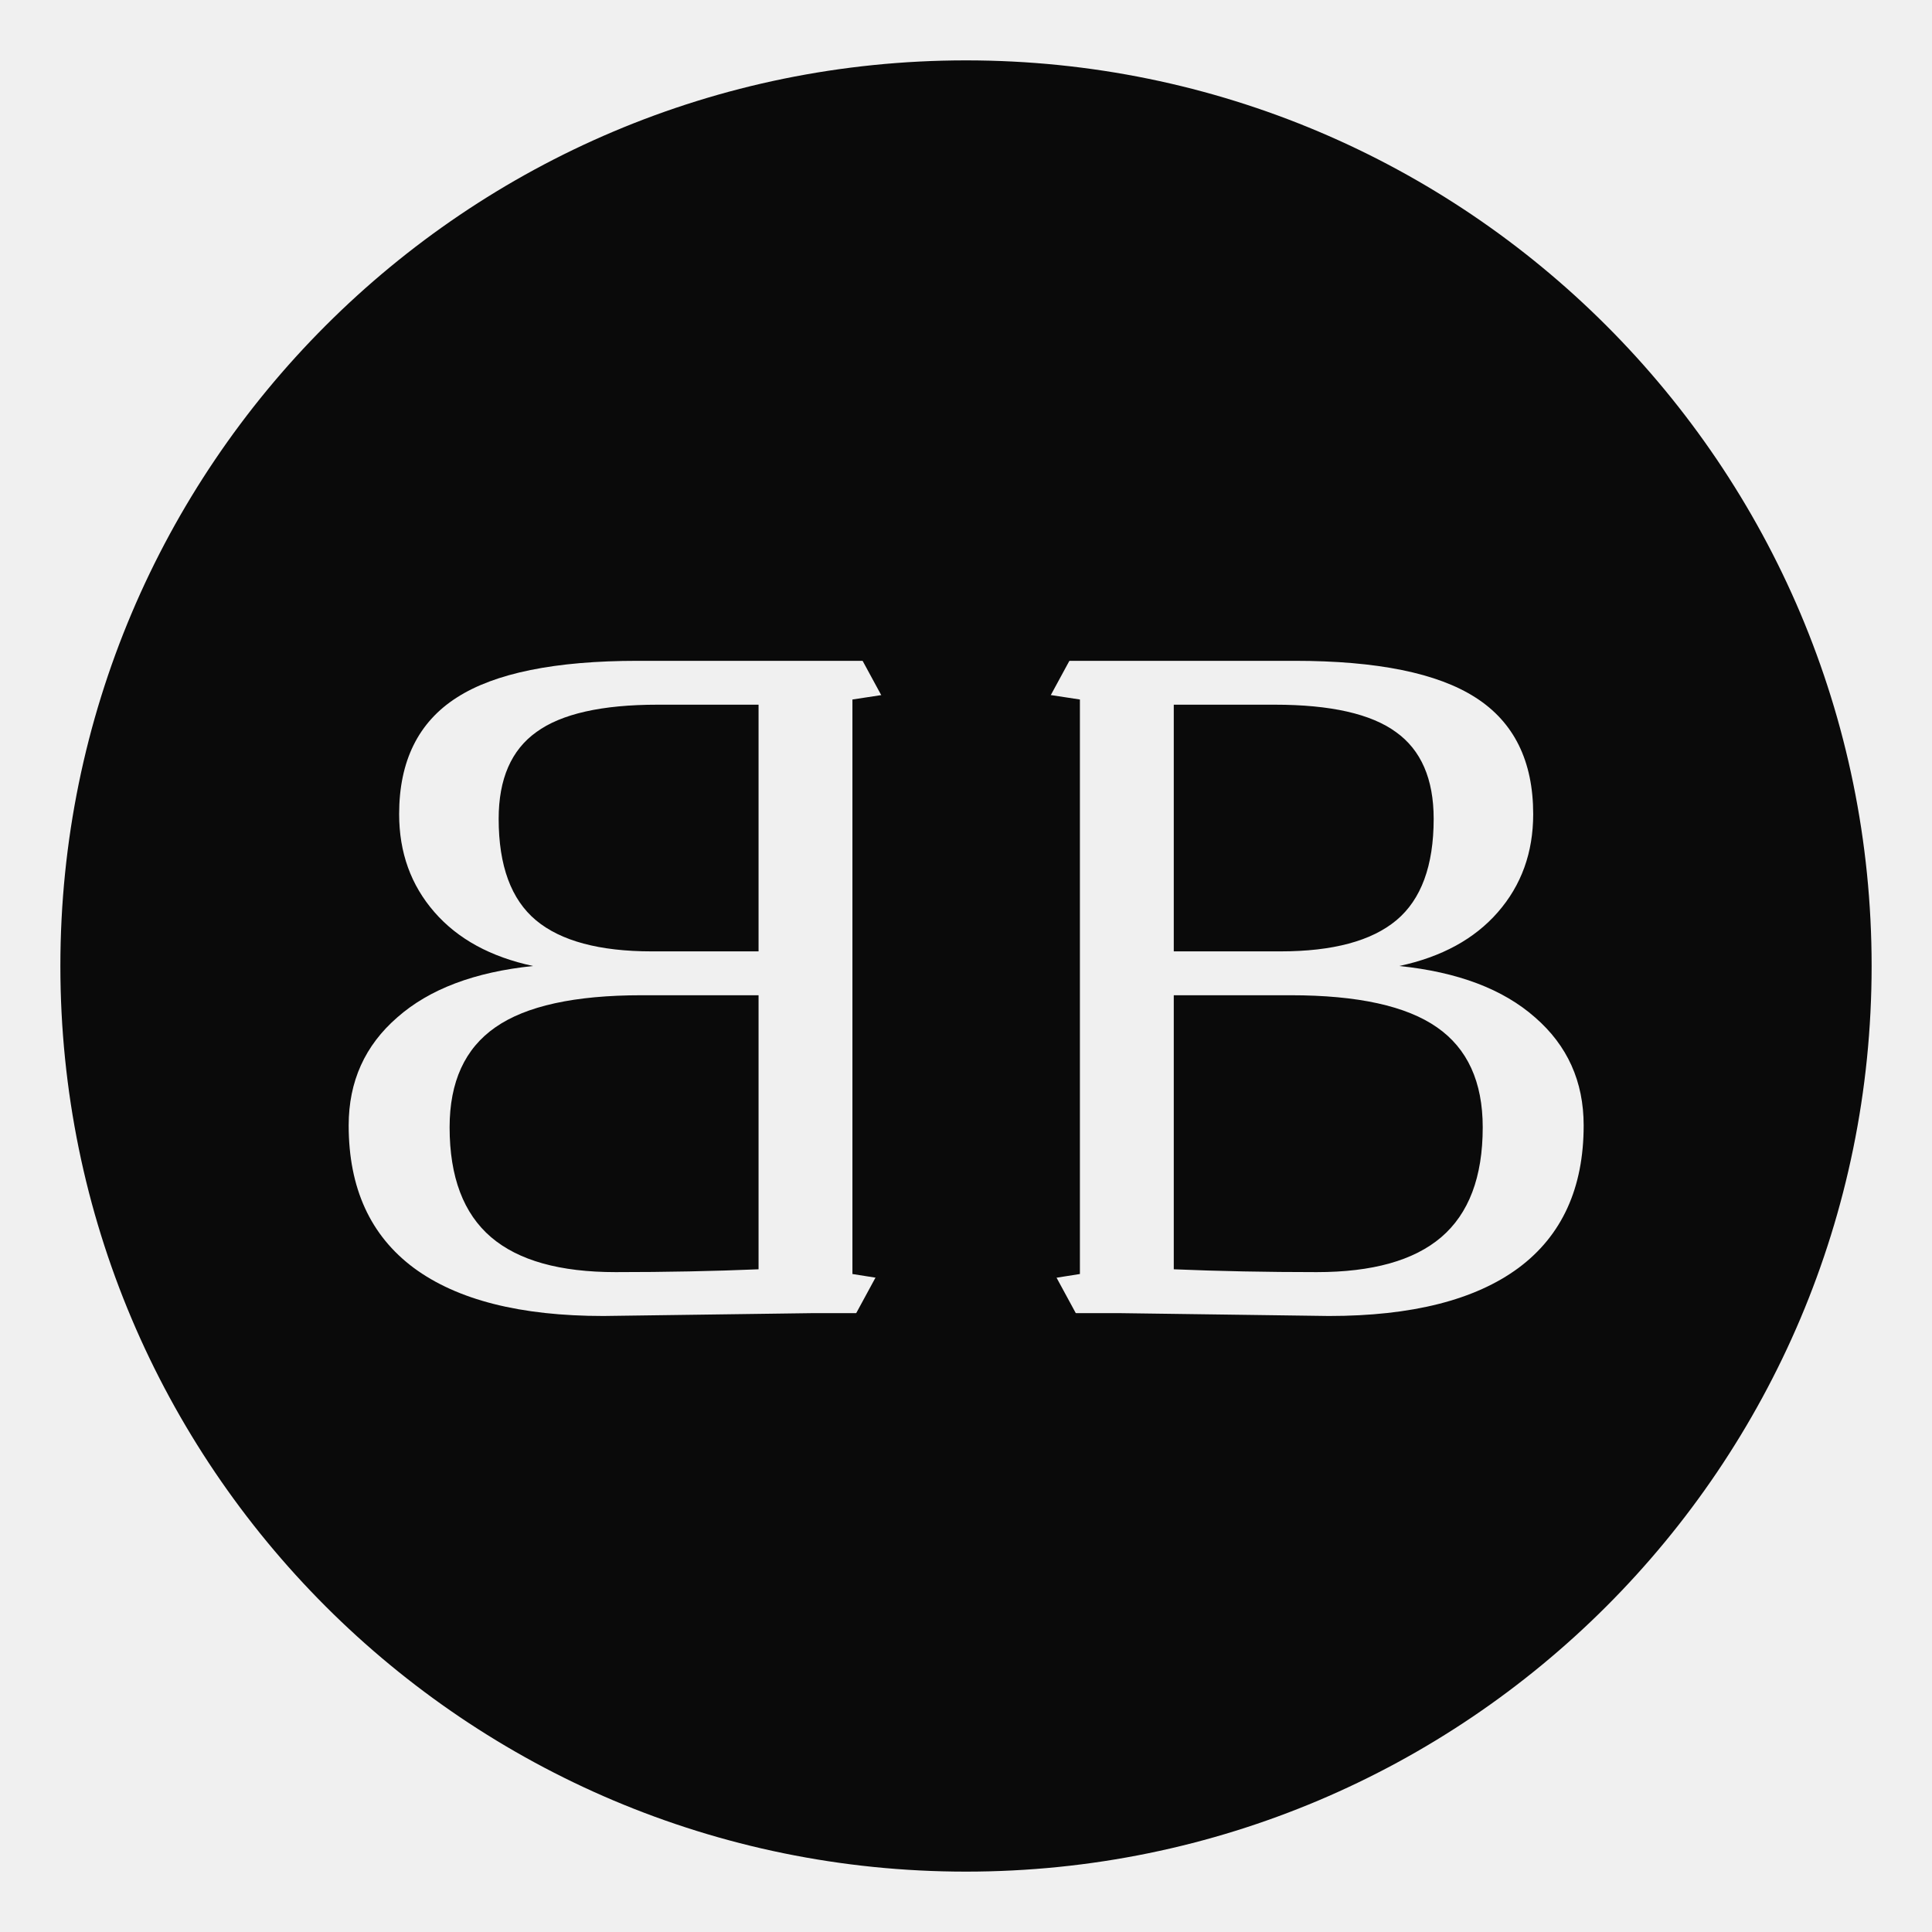
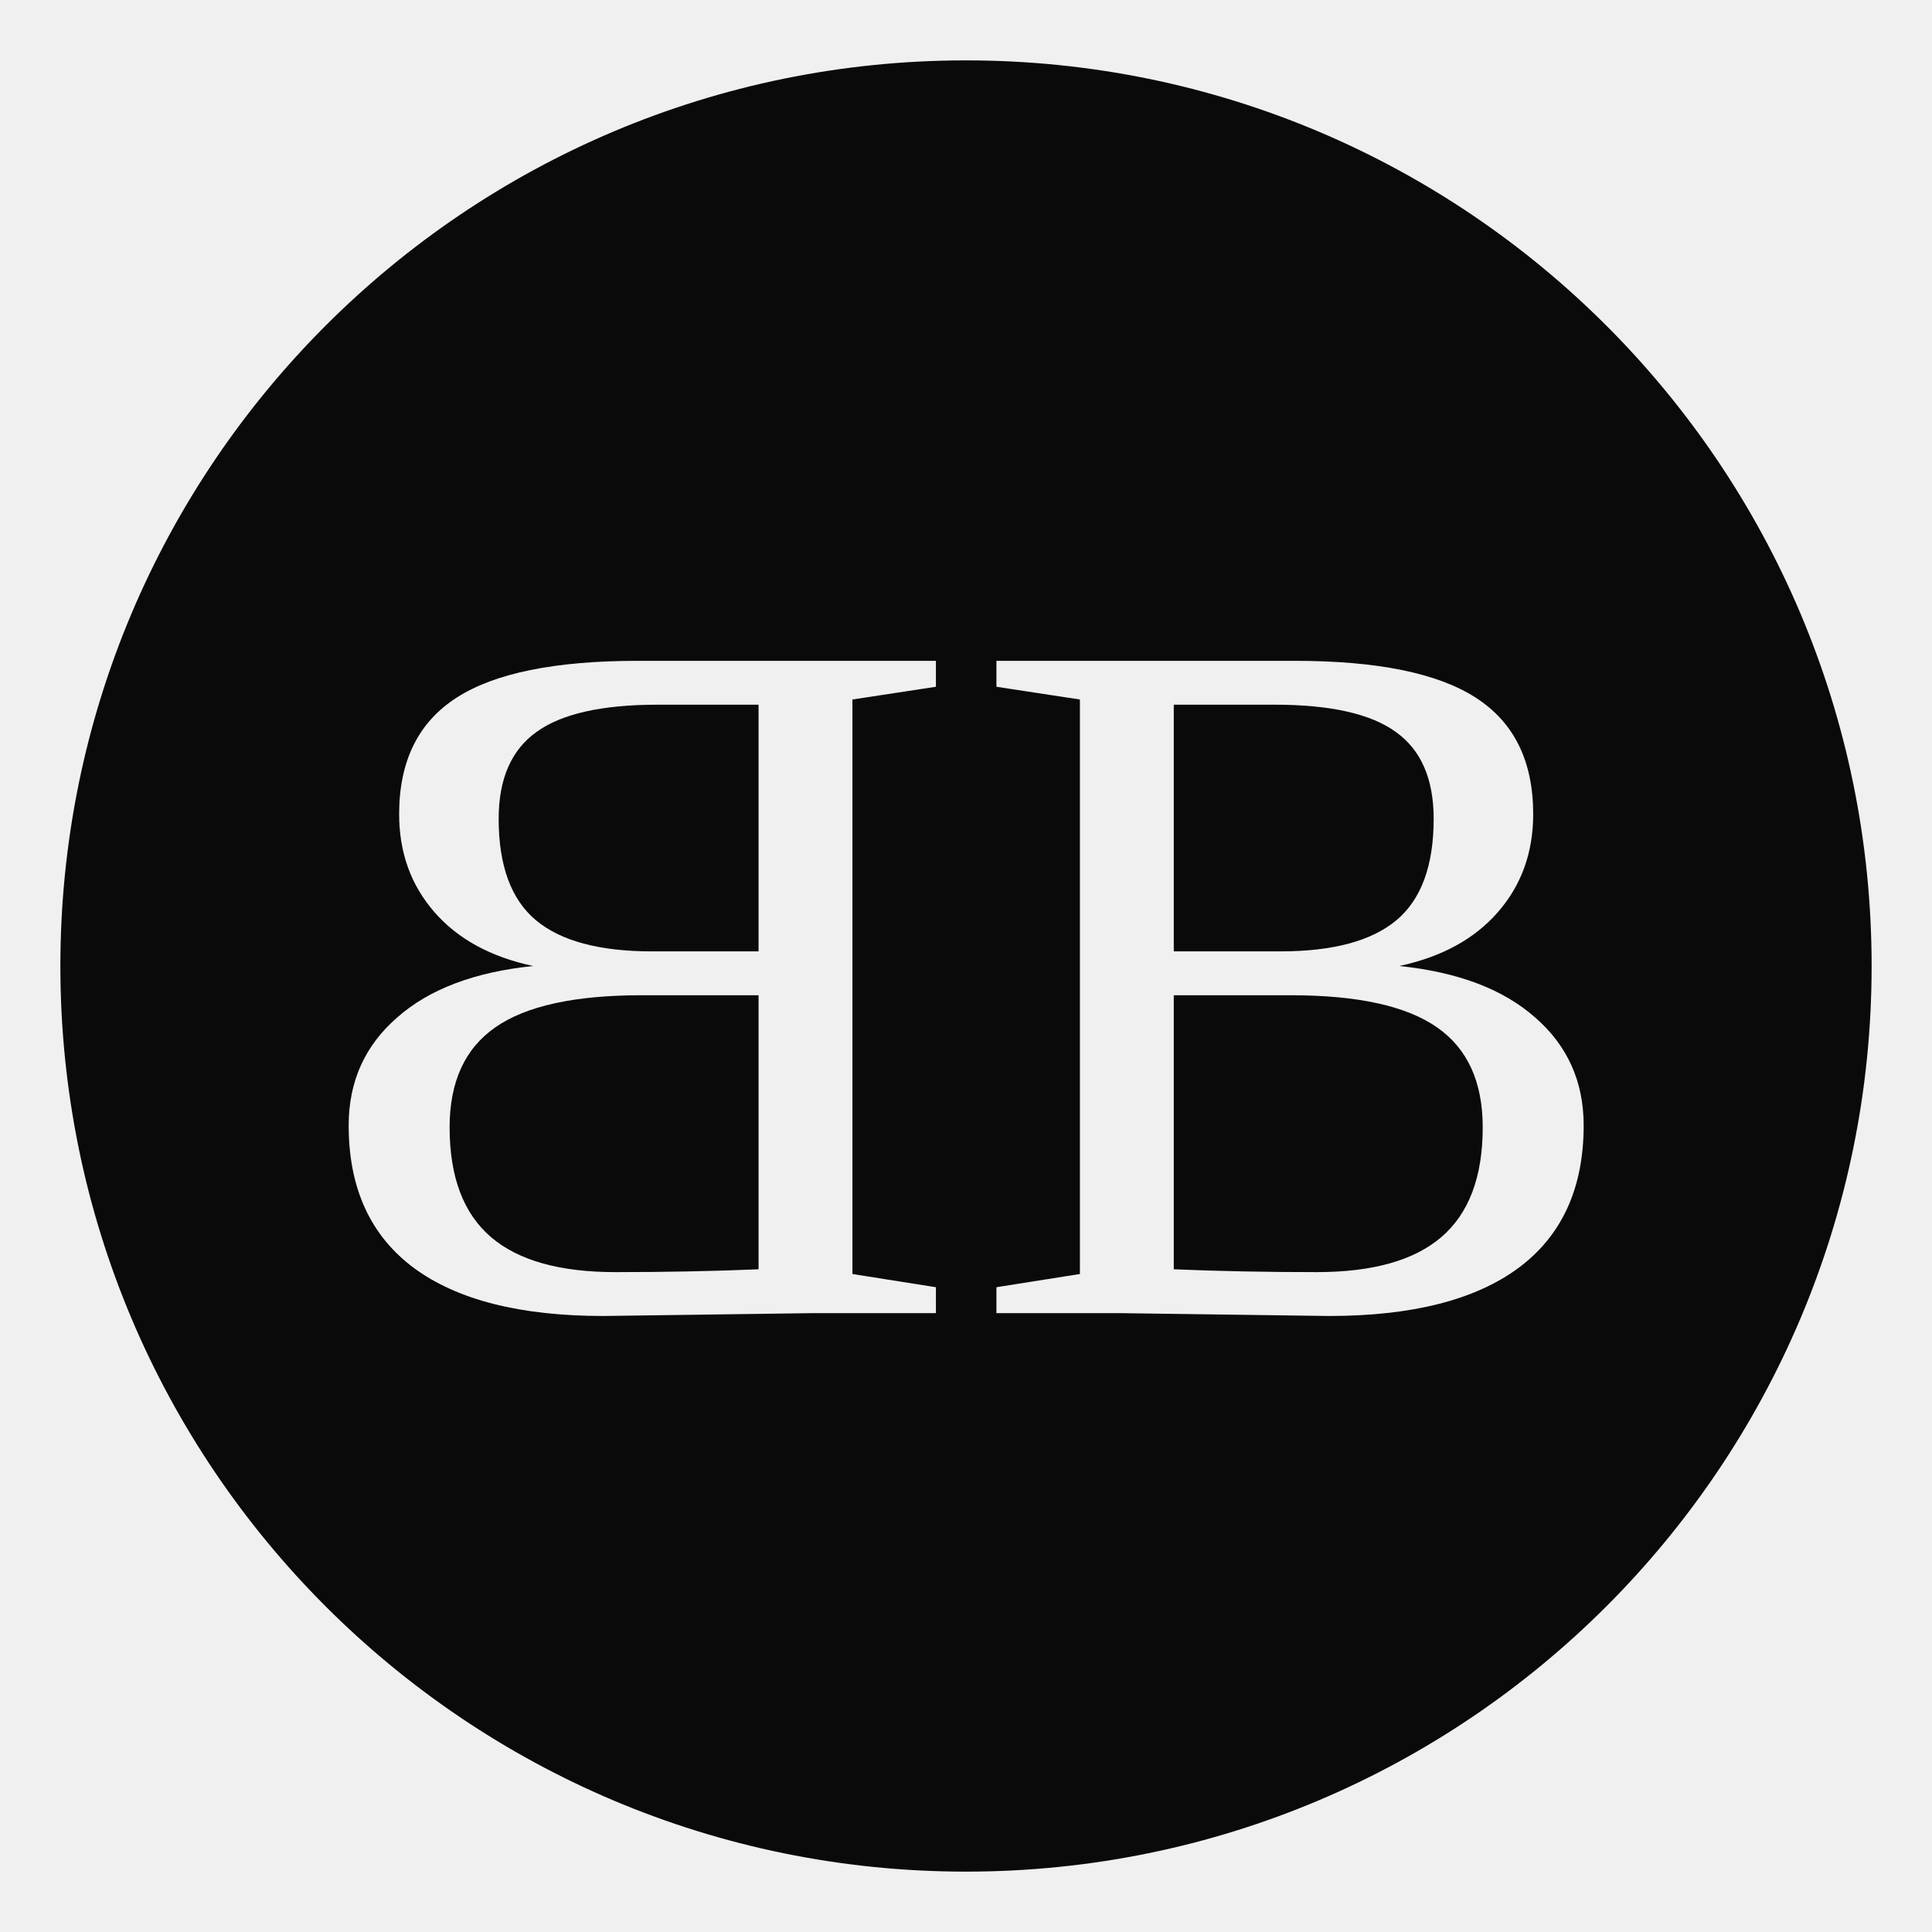
<svg xmlns="http://www.w3.org/2000/svg" viewBox="0 0 64 64">
  <defs>
    <mask id="wings">
      <rect width="64" height="64" fill="#fff" />
      <text x="20.94" y="43.5" text-anchor="middle" transform="matrix(-1 0 0 1 41.89 0)" font-family="'Times New Roman', Times, serif" font-size="33" fill="#000">B</text>
      <text x="43.06" y="43.5" text-anchor="middle" font-family="'Times New Roman', Times, serif" font-size="33" fill="#000">B</text>
-       <path d="M28.2 21.2 H35.8 L32 28.2 Z" fill="#fff" />
-       <path d="M28.2 43.8 H35.8 L32 36.8 Z" fill="#fff" />
    </mask>
  </defs>
  <circle cx="32" cy="32" r="30" fill="#0a0a0a" mask="url(#wings)" />
</svg>
